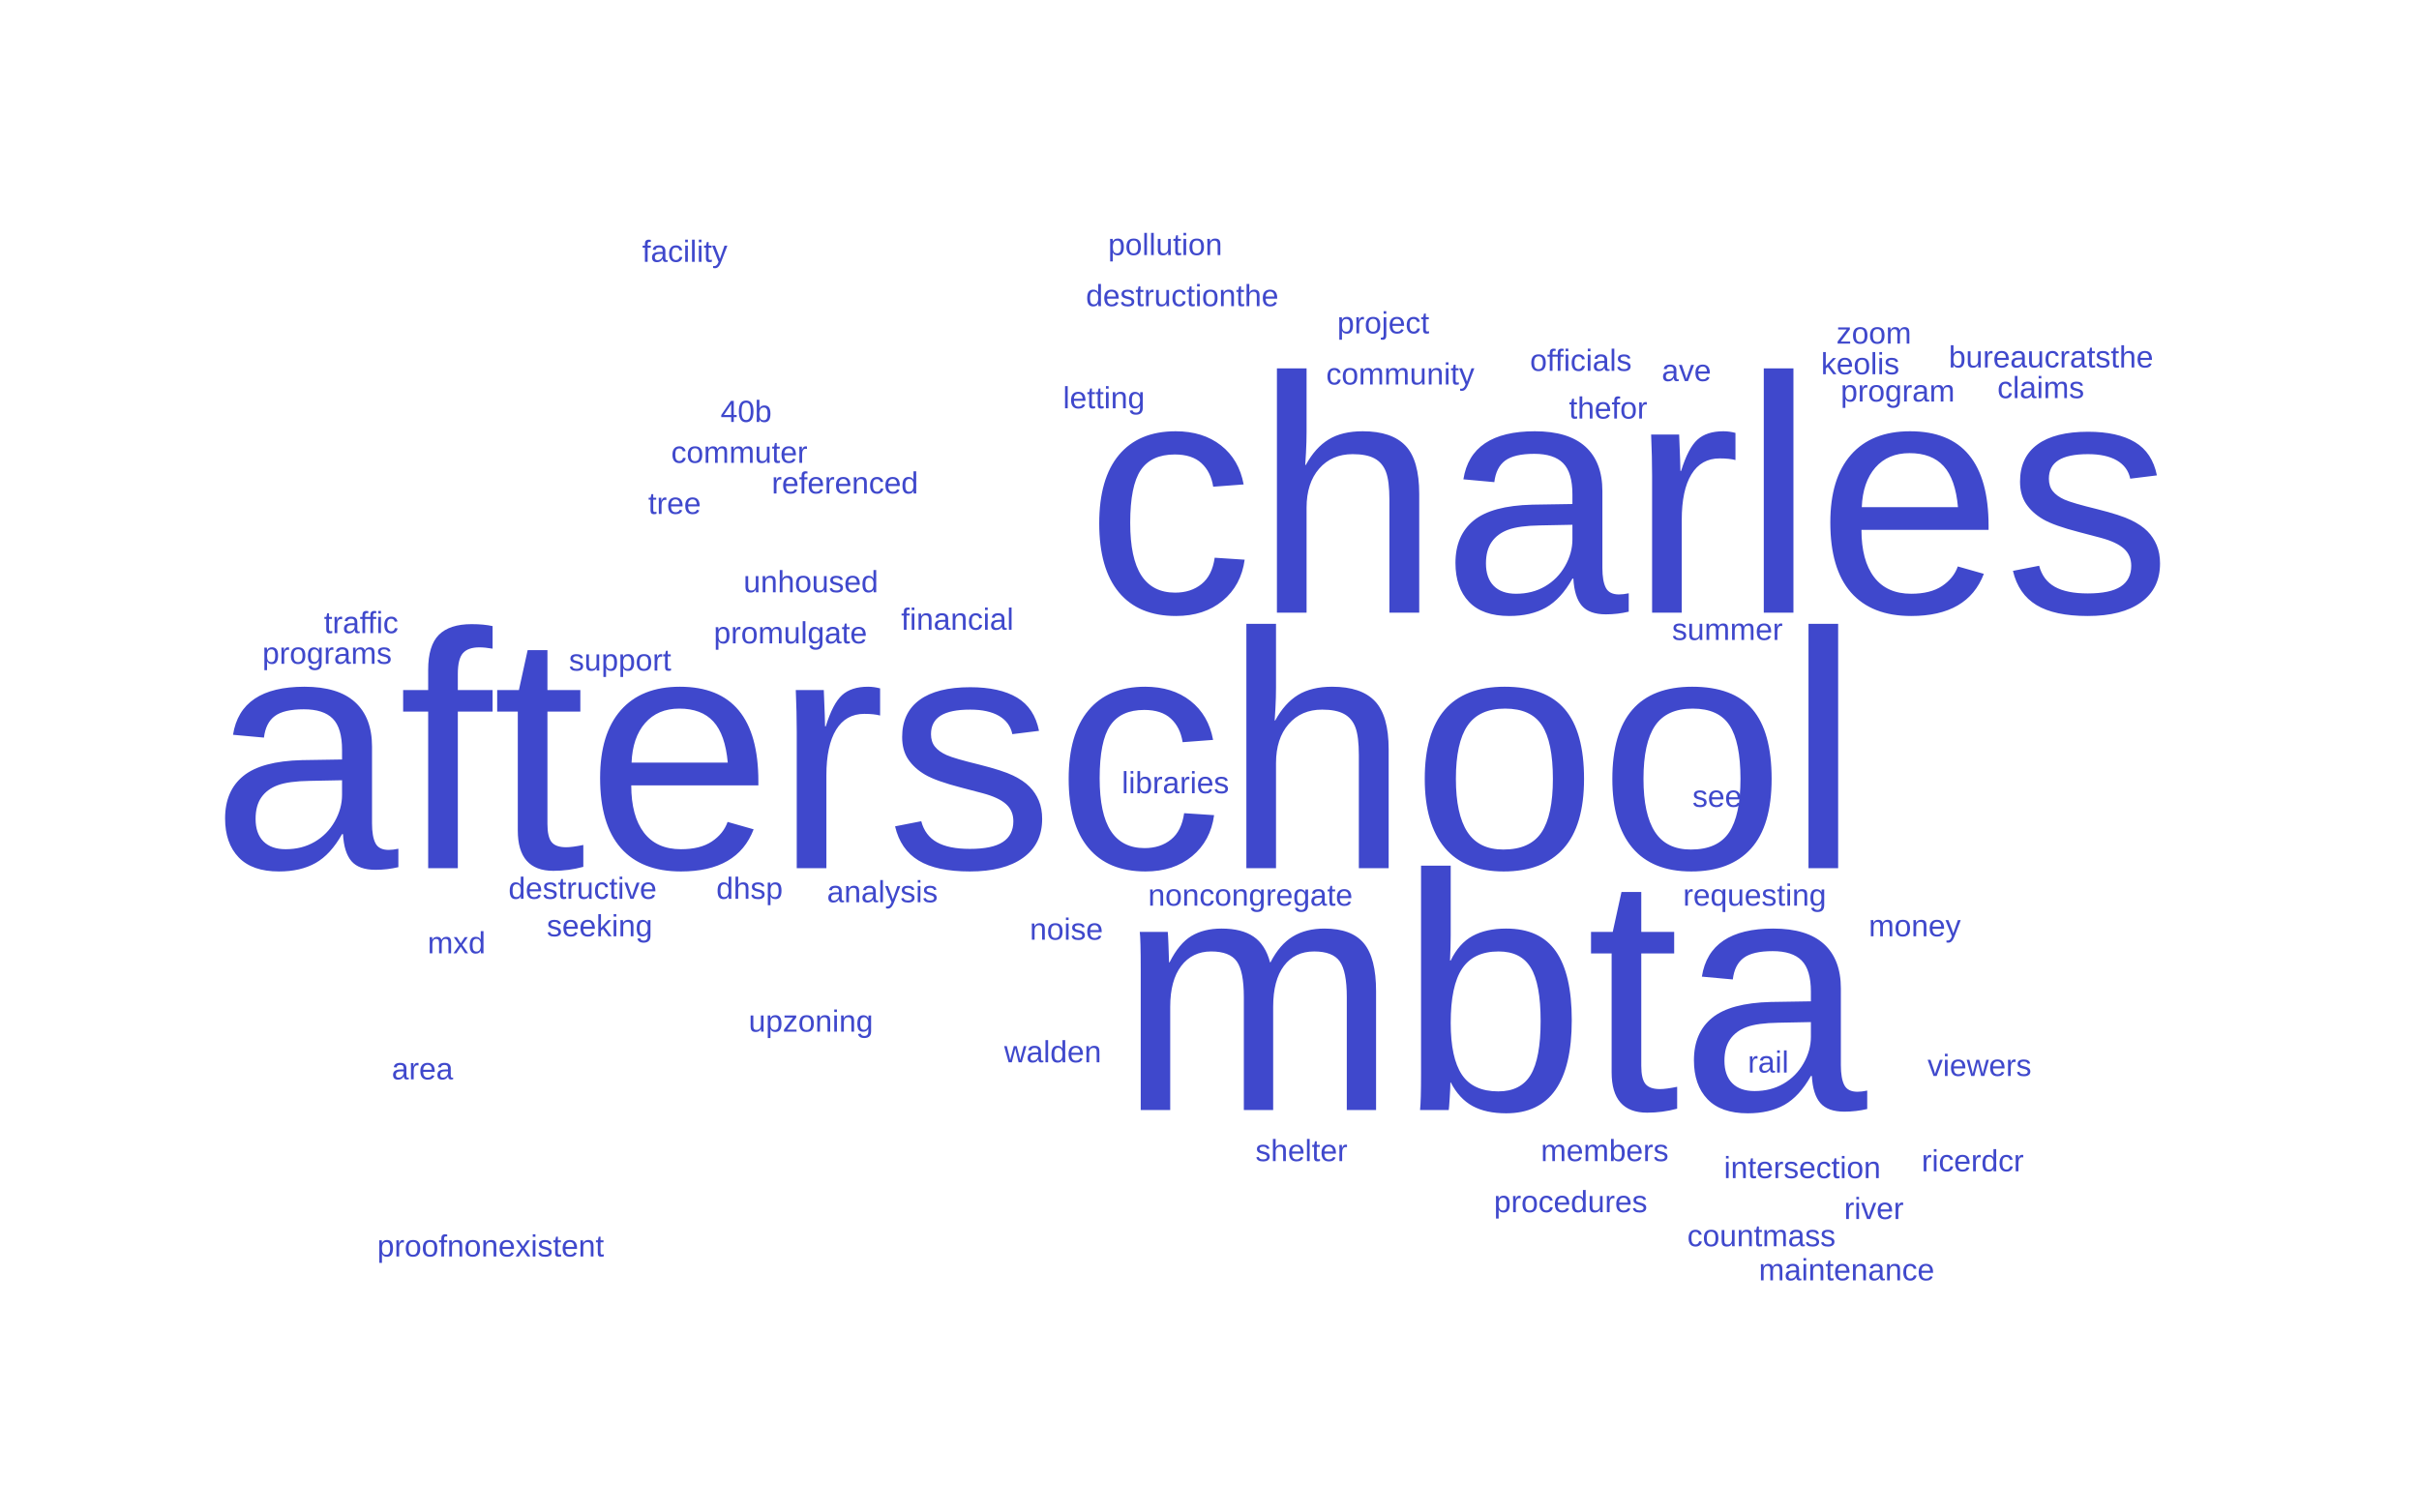
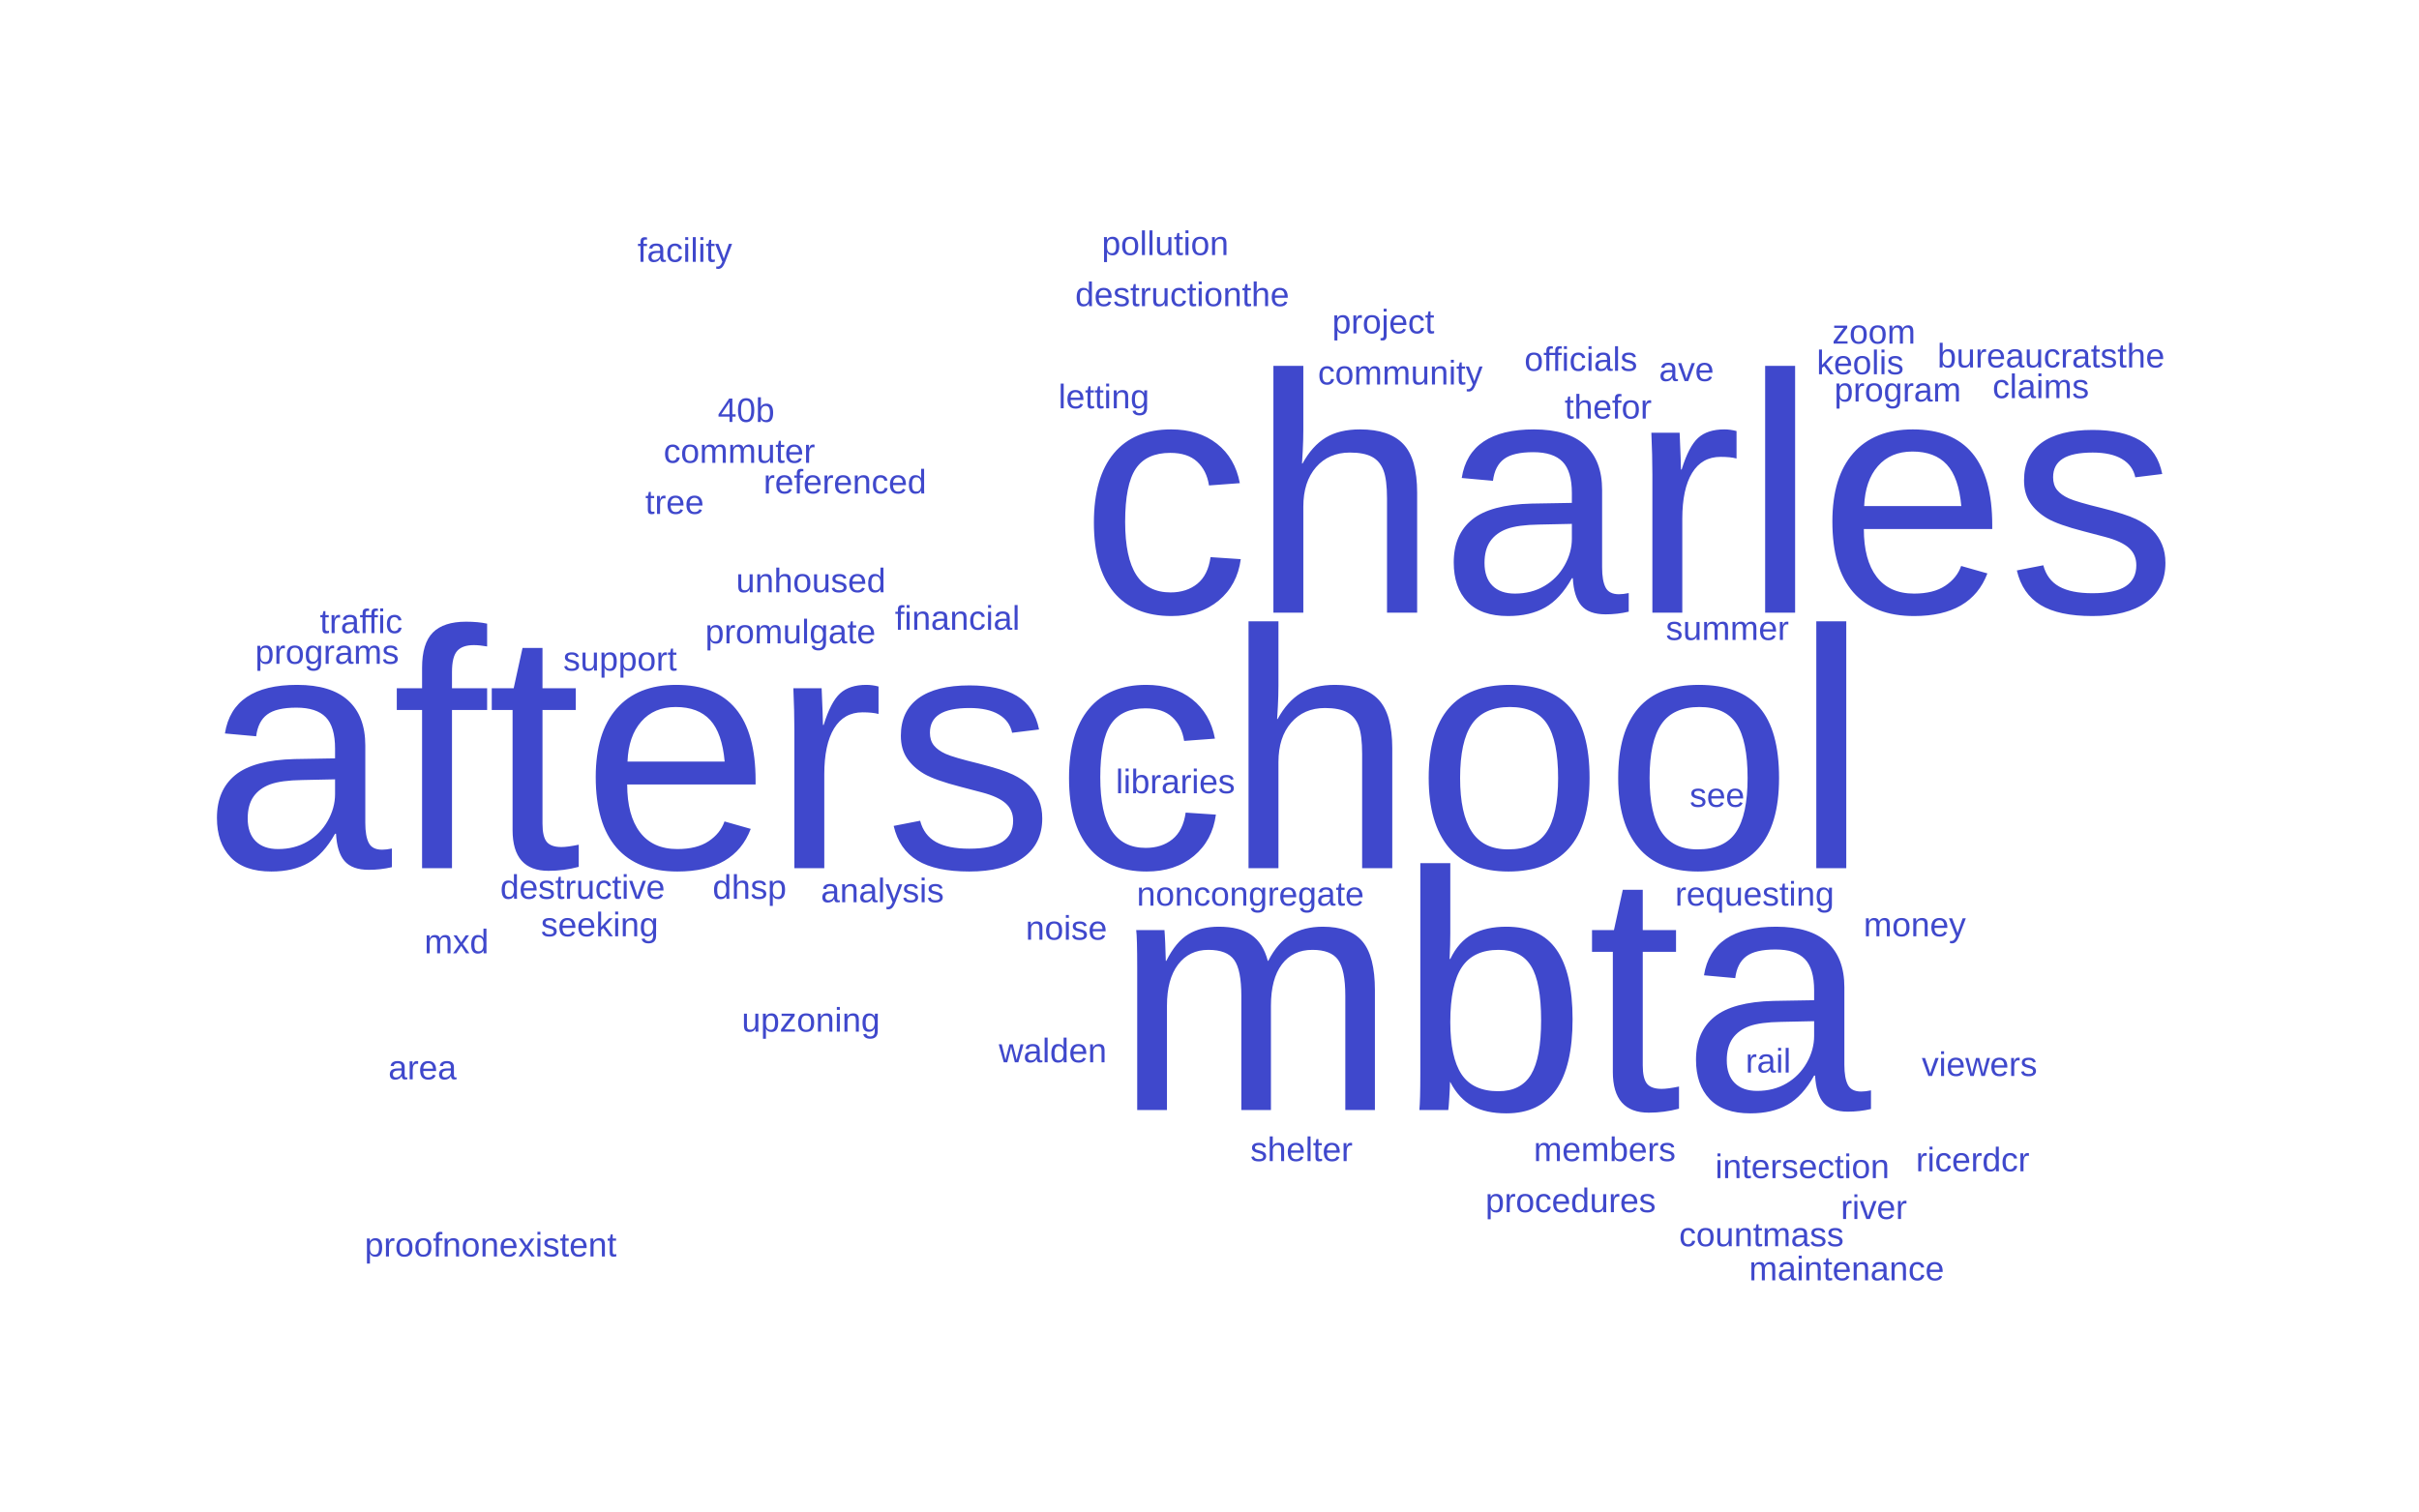
<svg xmlns="http://www.w3.org/2000/svg" width="960" height="600" version="1.1">
  <g />
  <g transform="translate(480,300)scale(1.352113,1.352113)">
-     <text text-anchor="middle" transform="translate(-157,-71)" style="font-size: 9px; font-family: Arial; fill: rgb(63,72,204);">tree</text>
-     <text text-anchor="middle" transform="translate(-95,-136)" style="font-size: 99px; font-family: Arial; fill: rgb(63,72,204);" />
-     <text text-anchor="middle" transform="translate(-117,81)" style="font-size: 9px; font-family: Arial; fill: rgb(63,72,204);">upzoning</text>
-     <text text-anchor="middle" transform="translate(-51,33)rotate(0)" style="font-size: 99px; font-family: Arial; fill: rgb(63,72,204);">afterschool</text>
-     <text text-anchor="middle" transform="translate(123,-42)rotate(0)" style="font-size: 99px; font-family: Arial; fill: rgb(63,72,204);">charles</text>
-     <text text-anchor="middle" transform="translate(83,104)rotate(0)" style="font-size: 99px; font-family: Arial; fill: rgb(63,72,204);">mbta</text>
-     <text text-anchor="middle" transform="translate(-31,-102)rotate(0)" style="font-size: 9px; font-family: Arial; fill: rgb(63,72,204);">letting</text>
-     <text text-anchor="middle" transform="translate(195,-121)rotate(0)" style="font-size: 9px; font-family: Arial; fill: rgb(63,72,204);">zoom</text>
-     <text text-anchor="middle" transform="translate(226,94)rotate(0)" style="font-size: 9px; font-family: Arial; fill: rgb(63,72,204);">viewers</text>
-     <text text-anchor="middle" transform="translate(149,15)rotate(0)" style="font-size: 9px; font-family: Arial; fill: rgb(63,72,204);">see</text>
-     <text text-anchor="middle" transform="translate(109,-113)rotate(0)" style="font-size: 9px; font-family: Arial; fill: rgb(63,72,204);">officials</text>
-     <text text-anchor="middle" transform="translate(160,44)rotate(0)" style="font-size: 9px; font-family: Arial; fill: rgb(63,72,204);">requesting</text>
-     <text text-anchor="middle" transform="translate(-123,-33)rotate(0)" style="font-size: 9px; font-family: Arial; fill: rgb(63,72,204);">promulgate</text>
-     <text text-anchor="middle" transform="translate(-136,-98)rotate(0)" style="font-size: 9px; font-family: Arial; fill: rgb(63,72,204);">40b</text>
-     <text text-anchor="middle" transform="translate(51,-124)rotate(0)" style="font-size: 9px; font-family: Arial; fill: rgb(63,72,204);">project</text>
-     <text text-anchor="middle" transform="translate(106,134)rotate(0)" style="font-size: 9px; font-family: Arial; fill: rgb(63,72,204);">procedures</text>
-     <text text-anchor="middle" transform="translate(-173,-25)rotate(0)" style="font-size: 9px; font-family: Arial; fill: rgb(63,72,204);">support</text>
-     <text text-anchor="middle" transform="translate(-179,53)rotate(0)" style="font-size: 9px; font-family: Arial; fill: rgb(63,72,204);">seeking</text>
-     <text text-anchor="middle" transform="translate(12,44)rotate(0)" style="font-size: 9px; font-family: Arial; fill: rgb(63,72,204);">noncongregate</text>
-     <text text-anchor="middle" transform="translate(27,119)rotate(0)" style="font-size: 9px; font-family: Arial; fill: rgb(63,72,204);">shelter</text>
-     <text text-anchor="middle" transform="translate(-117,-48)rotate(0)" style="font-size: 9px; font-family: Arial; fill: rgb(63,72,204);">unhoused</text>
-     <text text-anchor="middle" transform="translate(56,-109)rotate(0)" style="font-size: 9px; font-family: Arial; fill: rgb(63,72,204);">community</text>
-     <text text-anchor="middle" transform="translate(116,119)rotate(0)" style="font-size: 9px; font-family: Arial; fill: rgb(63,72,204);">members</text>
-     <text text-anchor="middle" transform="translate(-74,-37)rotate(0)" style="font-size: 9px; font-family: Arial; fill: rgb(63,72,204);">financial</text>
-     <text text-anchor="middle" transform="translate(-96,43)rotate(0)" style="font-size: 9px; font-family: Arial; fill: rgb(63,72,204);">analysis</text>
-     <text text-anchor="middle" transform="translate(-221,58)rotate(0)" style="font-size: 9px; font-family: Arial; fill: rgb(63,72,204);">mxd</text>
-     <text text-anchor="middle" transform="translate(-135,42)rotate(0)" style="font-size: 9px; font-family: Arial; fill: rgb(63,72,204);">dhsp</text>
-     <text text-anchor="middle" transform="translate(152,-34)rotate(0)" style="font-size: 9px; font-family: Arial; fill: rgb(63,72,204);">summer</text>
-     <text text-anchor="middle" transform="translate(202,-104)rotate(0)" style="font-size: 9px; font-family: Arial; fill: rgb(63,72,204);">program</text>
-     <text text-anchor="middle" transform="translate(-259,-27)rotate(0)" style="font-size: 9px; font-family: Arial; fill: rgb(63,72,204);">programs</text>
-     <text text-anchor="middle" transform="translate(-10,11)rotate(0)" style="font-size: 9px; font-family: Arial; fill: rgb(63,72,204);">libraries</text>
-     <text text-anchor="middle" transform="translate(207,53)rotate(0)" style="font-size: 9px; font-family: Arial; fill: rgb(63,72,204);">money</text>
-     <text text-anchor="middle" transform="translate(117,-99)rotate(0)" style="font-size: 9px; font-family: Arial; fill: rgb(63,72,204);">thefor</text>
-     <text text-anchor="middle" transform="translate(-184,42)rotate(0)" style="font-size: 9px; font-family: Arial; fill: rgb(63,72,204);">destructive</text>
-     <text text-anchor="middle" transform="translate(247,-114)rotate(0)" style="font-size: 9px; font-family: Arial; fill: rgb(63,72,204);">bureaucratsthe</text>
-     <text text-anchor="middle" transform="translate(195,136)rotate(0)" style="font-size: 9px; font-family: Arial; fill: rgb(63,72,204);">river</text>
-     <text text-anchor="middle" transform="translate(-249,-36)rotate(0)" style="font-size: 9px; font-family: Arial; fill: rgb(63,72,204);">traffic</text>
-     <text text-anchor="middle" transform="translate(162,144)rotate(0)" style="font-size: 9px; font-family: Arial; fill: rgb(63,72,204);">countmass</text>
-     <text text-anchor="middle" transform="translate(140,-110)rotate(0)" style="font-size: 9px; font-family: Arial; fill: rgb(63,72,204);">ave</text>
-     <text text-anchor="middle" transform="translate(-46,90)rotate(0)" style="font-size: 9px; font-family: Arial; fill: rgb(63,72,204);">walden</text>
-     <text text-anchor="middle" transform="translate(174,124)rotate(0)" style="font-size: 9px; font-family: Arial; fill: rgb(63,72,204);">intersection</text>
-     <text text-anchor="middle" transform="translate(-231,95)rotate(0)" style="font-size: 9px; font-family: Arial; fill: rgb(63,72,204);">area</text>
-     <text text-anchor="middle" transform="translate(-211,147)rotate(0)" style="font-size: 9px; font-family: Arial; fill: rgb(63,72,204);">proofnonexistent</text>
-     <text text-anchor="middle" transform="translate(-8,-132)rotate(0)" style="font-size: 9px; font-family: Arial; fill: rgb(63,72,204);">destructionthe</text>
-     <text text-anchor="middle" transform="translate(224,122)rotate(0)" style="font-size: 9px; font-family: Arial; fill: rgb(63,72,204);">ricerdcr</text>
-     <text text-anchor="middle" transform="translate(191,-112)rotate(0)" style="font-size: 9px; font-family: Arial; fill: rgb(63,72,204);">keolis</text>
-     <text text-anchor="middle" transform="translate(244,-105)rotate(0)" style="font-size: 9px; font-family: Arial; fill: rgb(63,72,204);">claims</text>
-     <text text-anchor="middle" transform="translate(-107,-77)rotate(0)" style="font-size: 9px; font-family: Arial; fill: rgb(63,72,204);">referenced</text>
-     <text text-anchor="middle" transform="translate(-138,-86)rotate(0)" style="font-size: 9px; font-family: Arial; fill: rgb(63,72,204);">commuter</text>
-     <text text-anchor="middle" transform="translate(164,93)rotate(0)" style="font-size: 9px; font-family: Arial; fill: rgb(63,72,204);">rail</text>
-     <text text-anchor="middle" transform="translate(187,154)rotate(0)" style="font-size: 9px; font-family: Arial; fill: rgb(63,72,204);">maintenance</text>
-     <text text-anchor="middle" transform="translate(-154,-145)rotate(0)" style="font-size: 9px; font-family: Arial; fill: rgb(63,72,204);">facility</text>
-     <text text-anchor="middle" transform="translate(-42,54)rotate(0)" style="font-size: 9px; font-family: Arial; fill: rgb(63,72,204);">noise</text>
-     <text text-anchor="middle" transform="translate(-13,-147)rotate(0)" style="font-size: 9px; font-family: Arial; fill: rgb(63,72,204);">pollution</text>
+     <text text-anchor="middle" transform="translate(-157,-71)" style="font-size: 10px; font-family: Arial; fill: rgb(63,72,204);">tree</text>
+     <text text-anchor="middle" transform="translate(-95,-136)" style="font-size: 100px; font-family: Arial; fill: rgb(63,72,204);" />
+     <text text-anchor="middle" transform="translate(-117,81)" style="font-size: 10px; font-family: Arial; fill: rgb(63,72,204);">upzoning</text>
+     <text text-anchor="middle" transform="translate(-51,33)rotate(0)" style="font-size: 100px; font-family: Arial; fill: rgb(63,72,204);">afterschool</text>
+     <text text-anchor="middle" transform="translate(123,-42)rotate(0)" style="font-size: 100px; font-family: Arial; fill: rgb(63,72,204);">charles</text>
+     <text text-anchor="middle" transform="translate(83,104)rotate(0)" style="font-size: 100px; font-family: Arial; fill: rgb(63,72,204);">mbta</text>
+     <text text-anchor="middle" transform="translate(-31,-102)rotate(0)" style="font-size: 10px; font-family: Arial; fill: rgb(63,72,204);">letting</text>
+     <text text-anchor="middle" transform="translate(195,-121)rotate(0)" style="font-size: 10px; font-family: Arial; fill: rgb(63,72,204);">zoom</text>
+     <text text-anchor="middle" transform="translate(226,94)rotate(0)" style="font-size: 10px; font-family: Arial; fill: rgb(63,72,204);">viewers</text>
+     <text text-anchor="middle" transform="translate(149,15)rotate(0)" style="font-size: 10px; font-family: Arial; fill: rgb(63,72,204);">see</text>
+     <text text-anchor="middle" transform="translate(109,-113)rotate(0)" style="font-size: 10px; font-family: Arial; fill: rgb(63,72,204);">officials</text>
+     <text text-anchor="middle" transform="translate(160,44)rotate(0)" style="font-size: 10px; font-family: Arial; fill: rgb(63,72,204);">requesting</text>
+     <text text-anchor="middle" transform="translate(-123,-33)rotate(0)" style="font-size: 10px; font-family: Arial; fill: rgb(63,72,204);">promulgate</text>
+     <text text-anchor="middle" transform="translate(-136,-98)rotate(0)" style="font-size: 10px; font-family: Arial; fill: rgb(63,72,204);">40b</text>
+     <text text-anchor="middle" transform="translate(51,-124)rotate(0)" style="font-size: 10px; font-family: Arial; fill: rgb(63,72,204);">project</text>
+     <text text-anchor="middle" transform="translate(106,134)rotate(0)" style="font-size: 10px; font-family: Arial; fill: rgb(63,72,204);">procedures</text>
+     <text text-anchor="middle" transform="translate(-173,-25)rotate(0)" style="font-size: 10px; font-family: Arial; fill: rgb(63,72,204);">support</text>
+     <text text-anchor="middle" transform="translate(-179,53)rotate(0)" style="font-size: 10px; font-family: Arial; fill: rgb(63,72,204);">seeking</text>
+     <text text-anchor="middle" transform="translate(12,44)rotate(0)" style="font-size: 10px; font-family: Arial; fill: rgb(63,72,204);">noncongregate</text>
+     <text text-anchor="middle" transform="translate(27,119)rotate(0)" style="font-size: 10px; font-family: Arial; fill: rgb(63,72,204);">shelter</text>
+     <text text-anchor="middle" transform="translate(-117,-48)rotate(0)" style="font-size: 10px; font-family: Arial; fill: rgb(63,72,204);">unhoused</text>
+     <text text-anchor="middle" transform="translate(56,-109)rotate(0)" style="font-size: 10px; font-family: Arial; fill: rgb(63,72,204);">community</text>
+     <text text-anchor="middle" transform="translate(116,119)rotate(0)" style="font-size: 10px; font-family: Arial; fill: rgb(63,72,204);">members</text>
+     <text text-anchor="middle" transform="translate(-74,-37)rotate(0)" style="font-size: 10px; font-family: Arial; fill: rgb(63,72,204);">financial</text>
+     <text text-anchor="middle" transform="translate(-96,43)rotate(0)" style="font-size: 10px; font-family: Arial; fill: rgb(63,72,204);">analysis</text>
+     <text text-anchor="middle" transform="translate(-221,58)rotate(0)" style="font-size: 10px; font-family: Arial; fill: rgb(63,72,204);">mxd</text>
+     <text text-anchor="middle" transform="translate(-135,42)rotate(0)" style="font-size: 10px; font-family: Arial; fill: rgb(63,72,204);">dhsp</text>
+     <text text-anchor="middle" transform="translate(152,-34)rotate(0)" style="font-size: 10px; font-family: Arial; fill: rgb(63,72,204);">summer</text>
+     <text text-anchor="middle" transform="translate(202,-104)rotate(0)" style="font-size: 10px; font-family: Arial; fill: rgb(63,72,204);">program</text>
+     <text text-anchor="middle" transform="translate(-259,-27)rotate(0)" style="font-size: 10px; font-family: Arial; fill: rgb(63,72,204);">programs</text>
+     <text text-anchor="middle" transform="translate(-10,11)rotate(0)" style="font-size: 10px; font-family: Arial; fill: rgb(63,72,204);">libraries</text>
+     <text text-anchor="middle" transform="translate(207,53)rotate(0)" style="font-size: 10px; font-family: Arial; fill: rgb(63,72,204);">money</text>
+     <text text-anchor="middle" transform="translate(117,-99)rotate(0)" style="font-size: 10px; font-family: Arial; fill: rgb(63,72,204);">thefor</text>
+     <text text-anchor="middle" transform="translate(-184,42)rotate(0)" style="font-size: 10px; font-family: Arial; fill: rgb(63,72,204);">destructive</text>
+     <text text-anchor="middle" transform="translate(247,-114)rotate(0)" style="font-size: 10px; font-family: Arial; fill: rgb(63,72,204);">bureaucratsthe</text>
+     <text text-anchor="middle" transform="translate(195,136)rotate(0)" style="font-size: 10px; font-family: Arial; fill: rgb(63,72,204);">river</text>
+     <text text-anchor="middle" transform="translate(-249,-36)rotate(0)" style="font-size: 10px; font-family: Arial; fill: rgb(63,72,204);">traffic</text>
+     <text text-anchor="middle" transform="translate(162,144)rotate(0)" style="font-size: 10px; font-family: Arial; fill: rgb(63,72,204);">countmass</text>
+     <text text-anchor="middle" transform="translate(140,-110)rotate(0)" style="font-size: 10px; font-family: Arial; fill: rgb(63,72,204);">ave</text>
+     <text text-anchor="middle" transform="translate(-46,90)rotate(0)" style="font-size: 10px; font-family: Arial; fill: rgb(63,72,204);">walden</text>
+     <text text-anchor="middle" transform="translate(174,124)rotate(0)" style="font-size: 10px; font-family: Arial; fill: rgb(63,72,204);">intersection</text>
+     <text text-anchor="middle" transform="translate(-231,95)rotate(0)" style="font-size: 10px; font-family: Arial; fill: rgb(63,72,204);">area</text>
+     <text text-anchor="middle" transform="translate(-211,147)rotate(0)" style="font-size: 10px; font-family: Arial; fill: rgb(63,72,204);">proofnonexistent</text>
+     <text text-anchor="middle" transform="translate(-8,-132)rotate(0)" style="font-size: 10px; font-family: Arial; fill: rgb(63,72,204);">destructionthe</text>
+     <text text-anchor="middle" transform="translate(224,122)rotate(0)" style="font-size: 10px; font-family: Arial; fill: rgb(63,72,204);">ricerdcr</text>
+     <text text-anchor="middle" transform="translate(191,-112)rotate(0)" style="font-size: 10px; font-family: Arial; fill: rgb(63,72,204);">keolis</text>
+     <text text-anchor="middle" transform="translate(244,-105)rotate(0)" style="font-size: 10px; font-family: Arial; fill: rgb(63,72,204);">claims</text>
+     <text text-anchor="middle" transform="translate(-107,-77)rotate(0)" style="font-size: 10px; font-family: Arial; fill: rgb(63,72,204);">referenced</text>
+     <text text-anchor="middle" transform="translate(-138,-86)rotate(0)" style="font-size: 10px; font-family: Arial; fill: rgb(63,72,204);">commuter</text>
+     <text text-anchor="middle" transform="translate(164,93)rotate(0)" style="font-size: 10px; font-family: Arial; fill: rgb(63,72,204);">rail</text>
+     <text text-anchor="middle" transform="translate(187,154)rotate(0)" style="font-size: 10px; font-family: Arial; fill: rgb(63,72,204);">maintenance</text>
+     <text text-anchor="middle" transform="translate(-154,-145)rotate(0)" style="font-size: 10px; font-family: Arial; fill: rgb(63,72,204);">facility</text>
+     <text text-anchor="middle" transform="translate(-42,54)rotate(0)" style="font-size: 10px; font-family: Arial; fill: rgb(63,72,204);">noise</text>
+     <text text-anchor="middle" transform="translate(-13,-147)rotate(0)" style="font-size: 10px; font-family: Arial; fill: rgb(63,72,204);">pollution</text>
  </g>
</svg>
